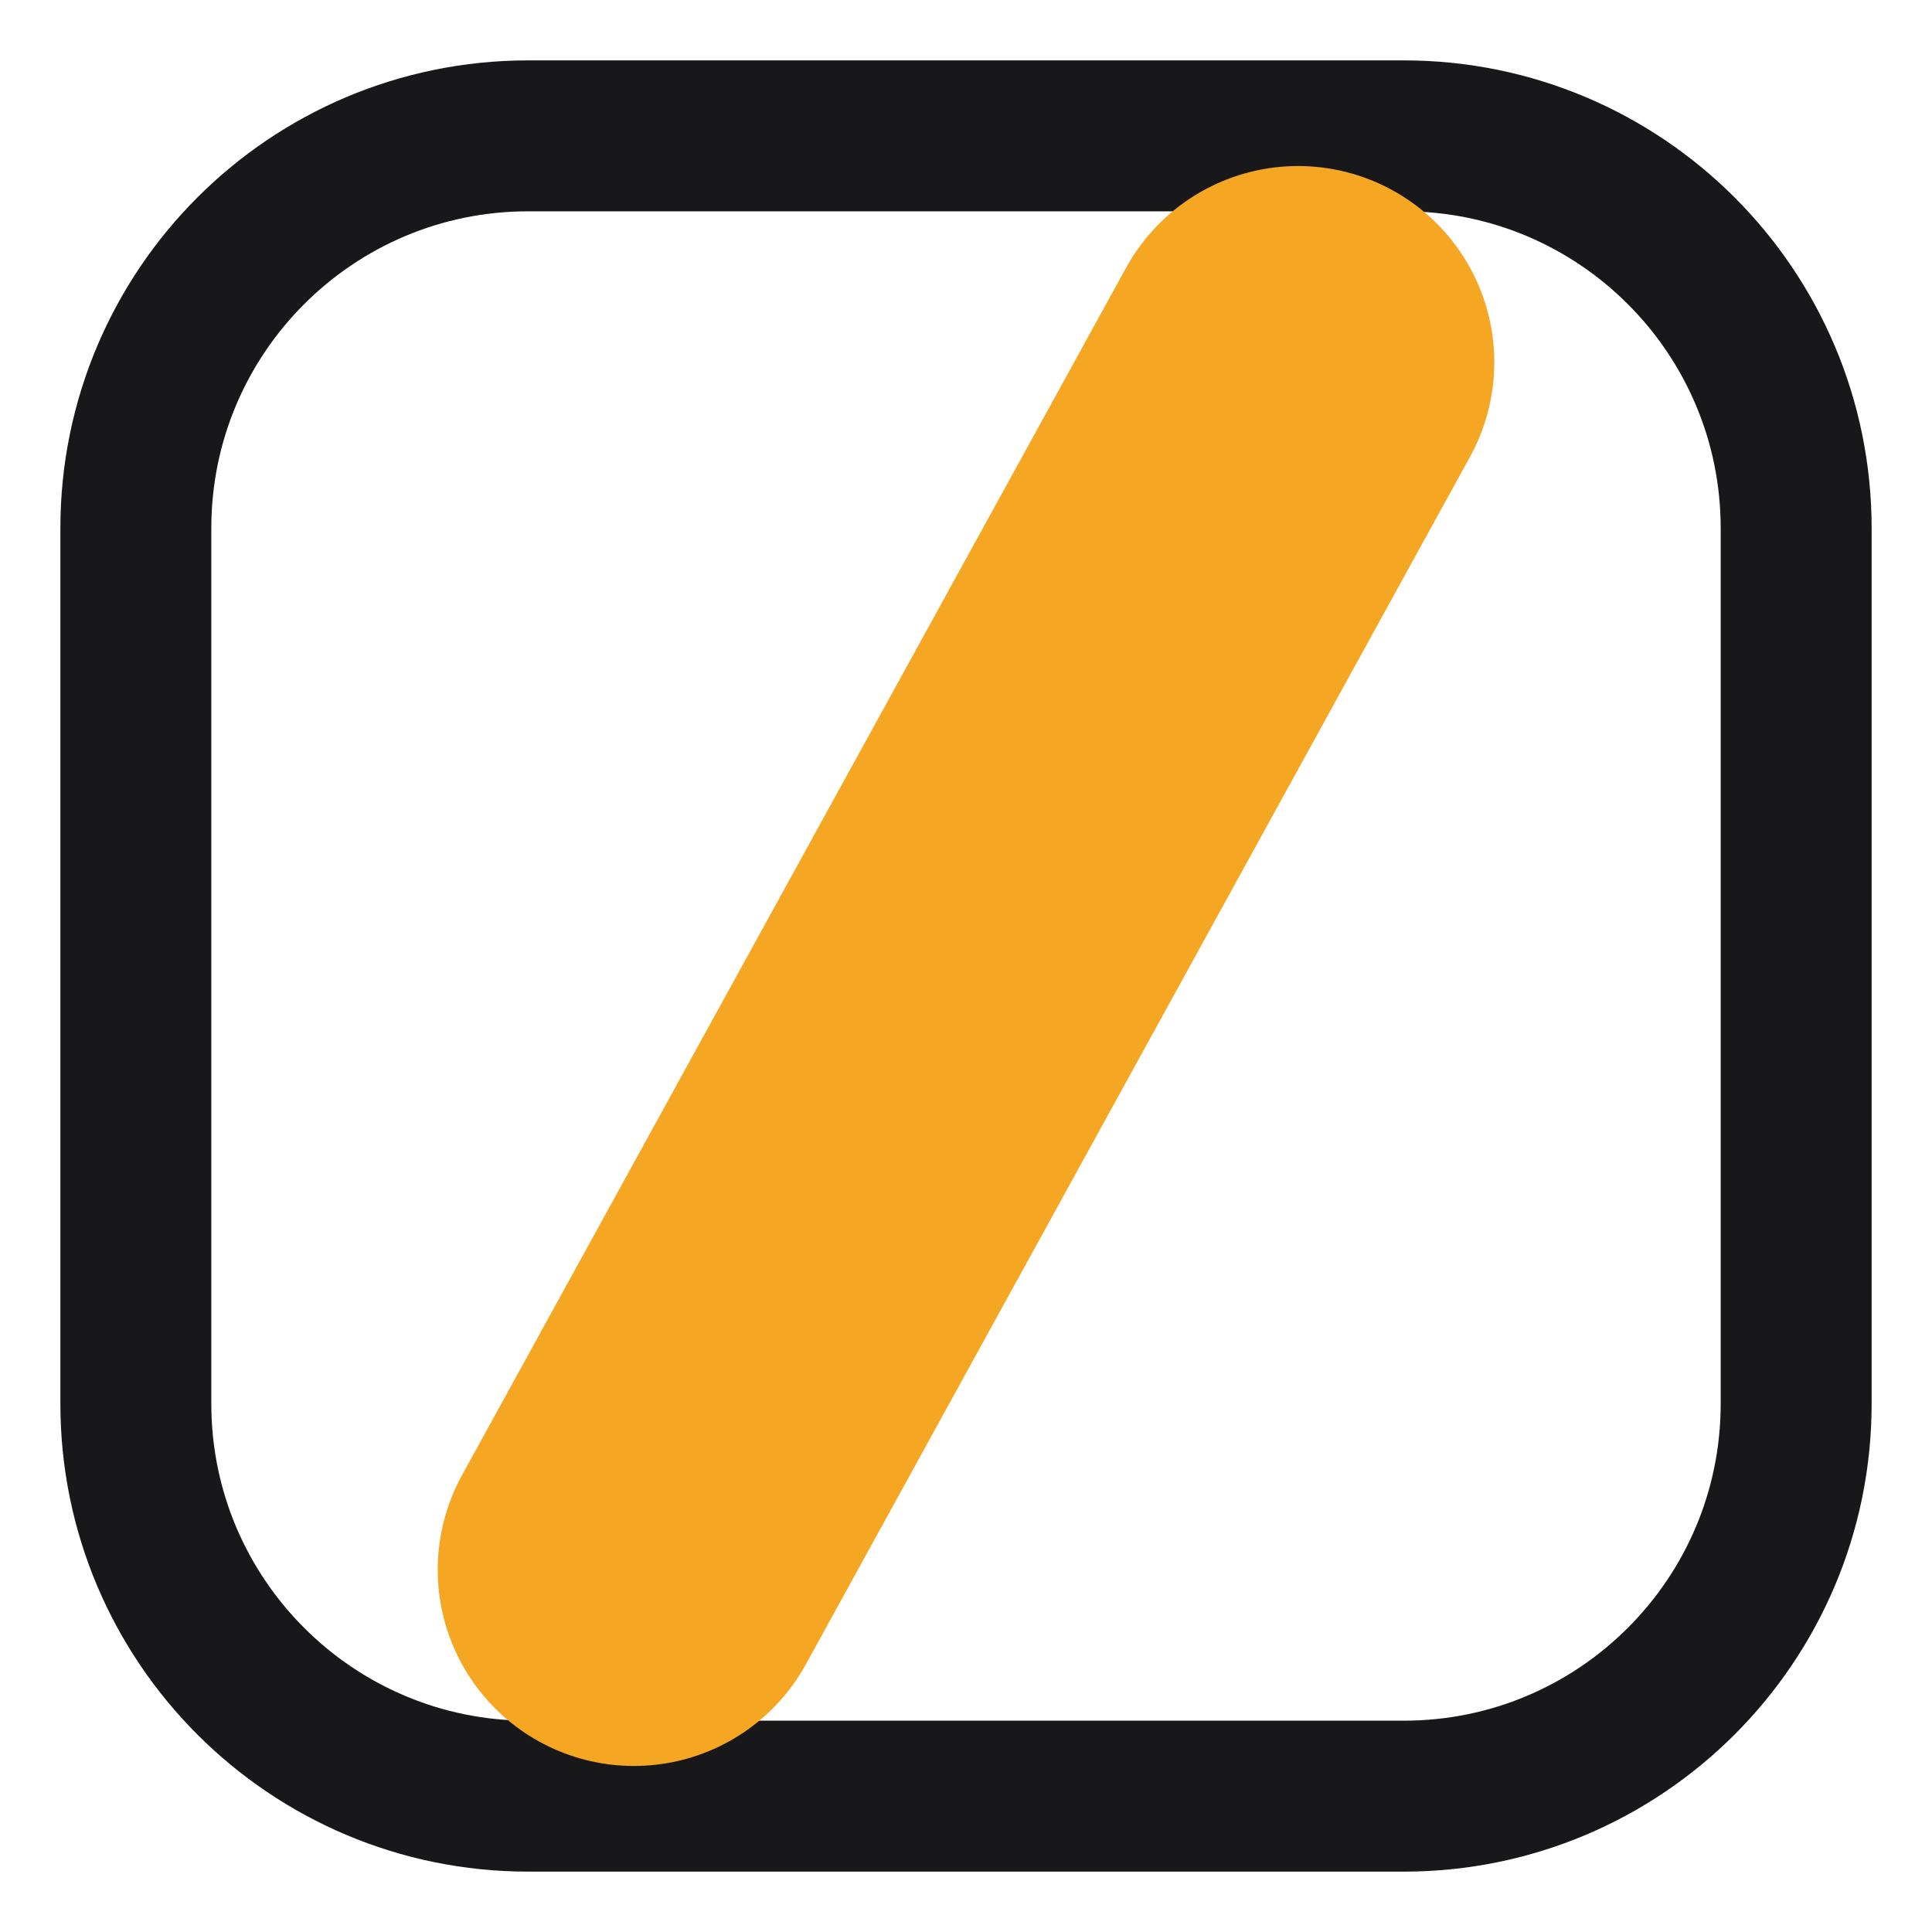
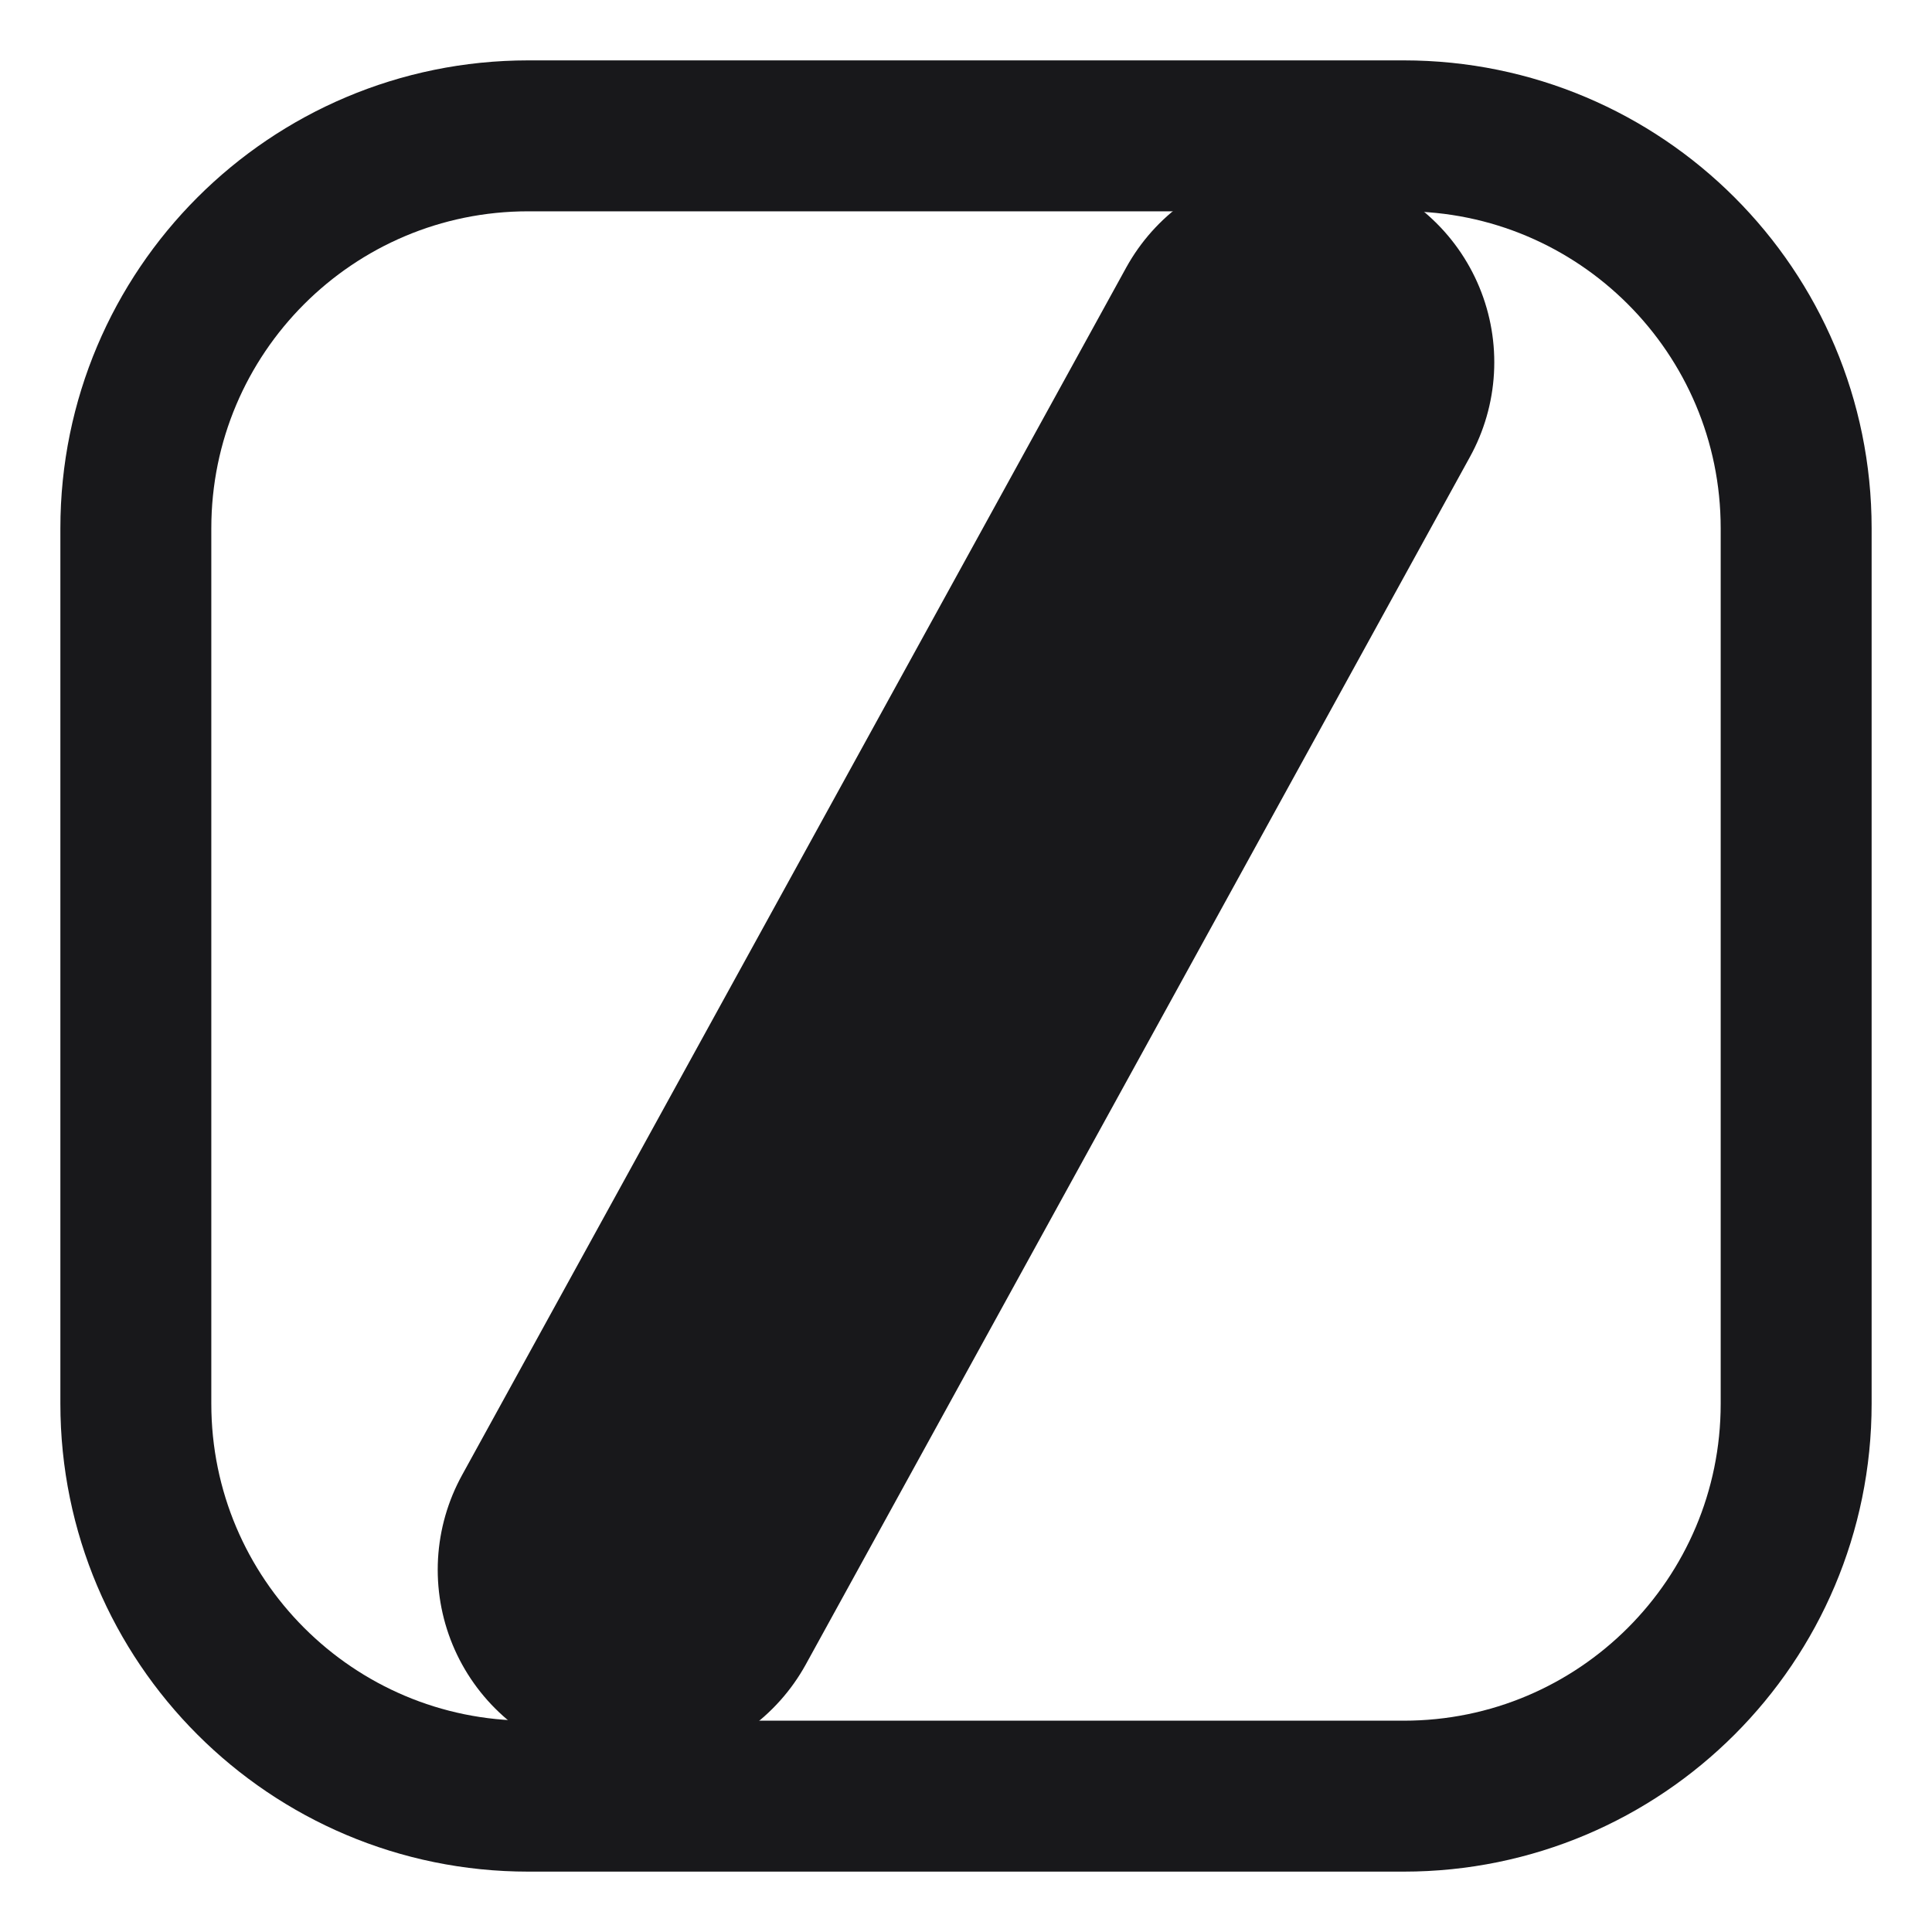
<svg xmlns="http://www.w3.org/2000/svg" viewBox="0 0 32 32">
  <style>
-     .frame { stroke: #18181b; }
-     @media (prefers-color-scheme: dark) { .frame { stroke: #e4e4e7; } }
+     .frame, .slash { stroke: #18181b; }
+     @media (prefers-color-scheme: dark) { .frame, .slash { stroke: #e4e4e7; } }
  </style>
  <rect class="frame" x="2.25" y="2.25" width="27.5" height="27.5" rx="6.5" fill="none" stroke-width="2.5" />
-   <line x1="10.5" y1="26" x2="21.5" y2="6" stroke="#f5a623" stroke-width="6.5" stroke-linecap="round" />
+   <line class="slash" x1="10.5" y1="26" x2="21.5" y2="6" stroke-width="6.5" stroke-linecap="round" />
</svg>
